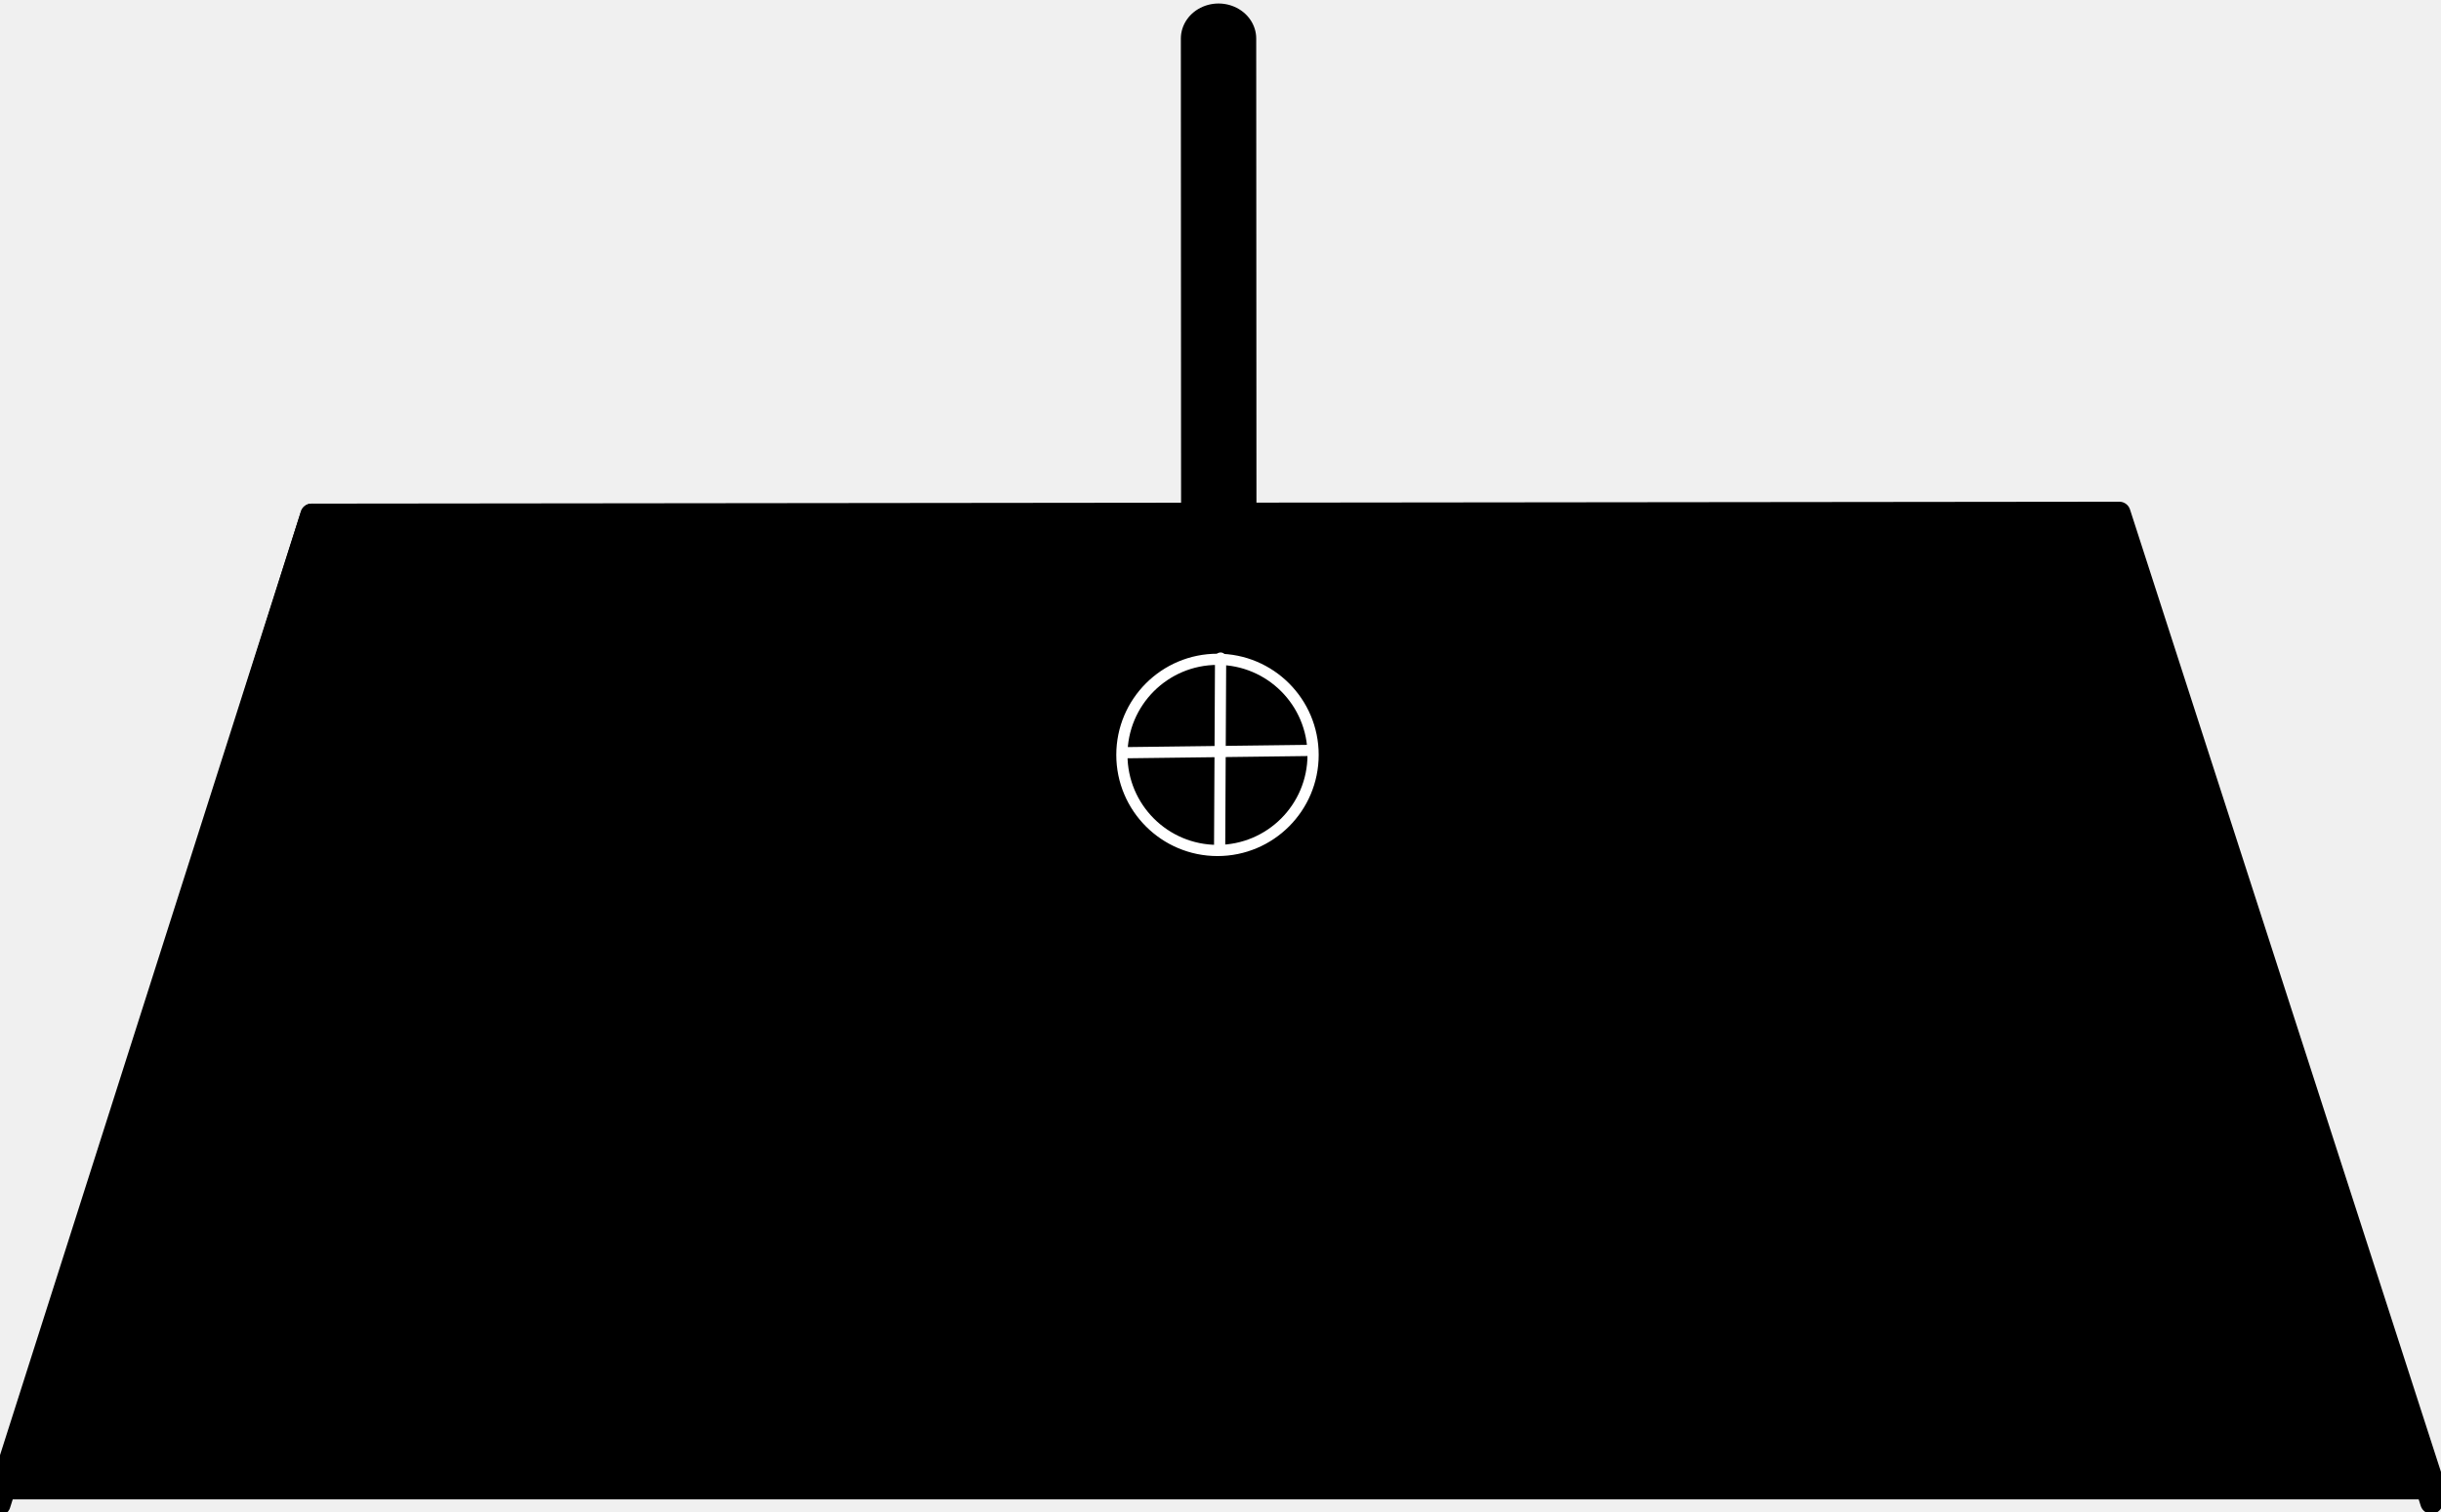
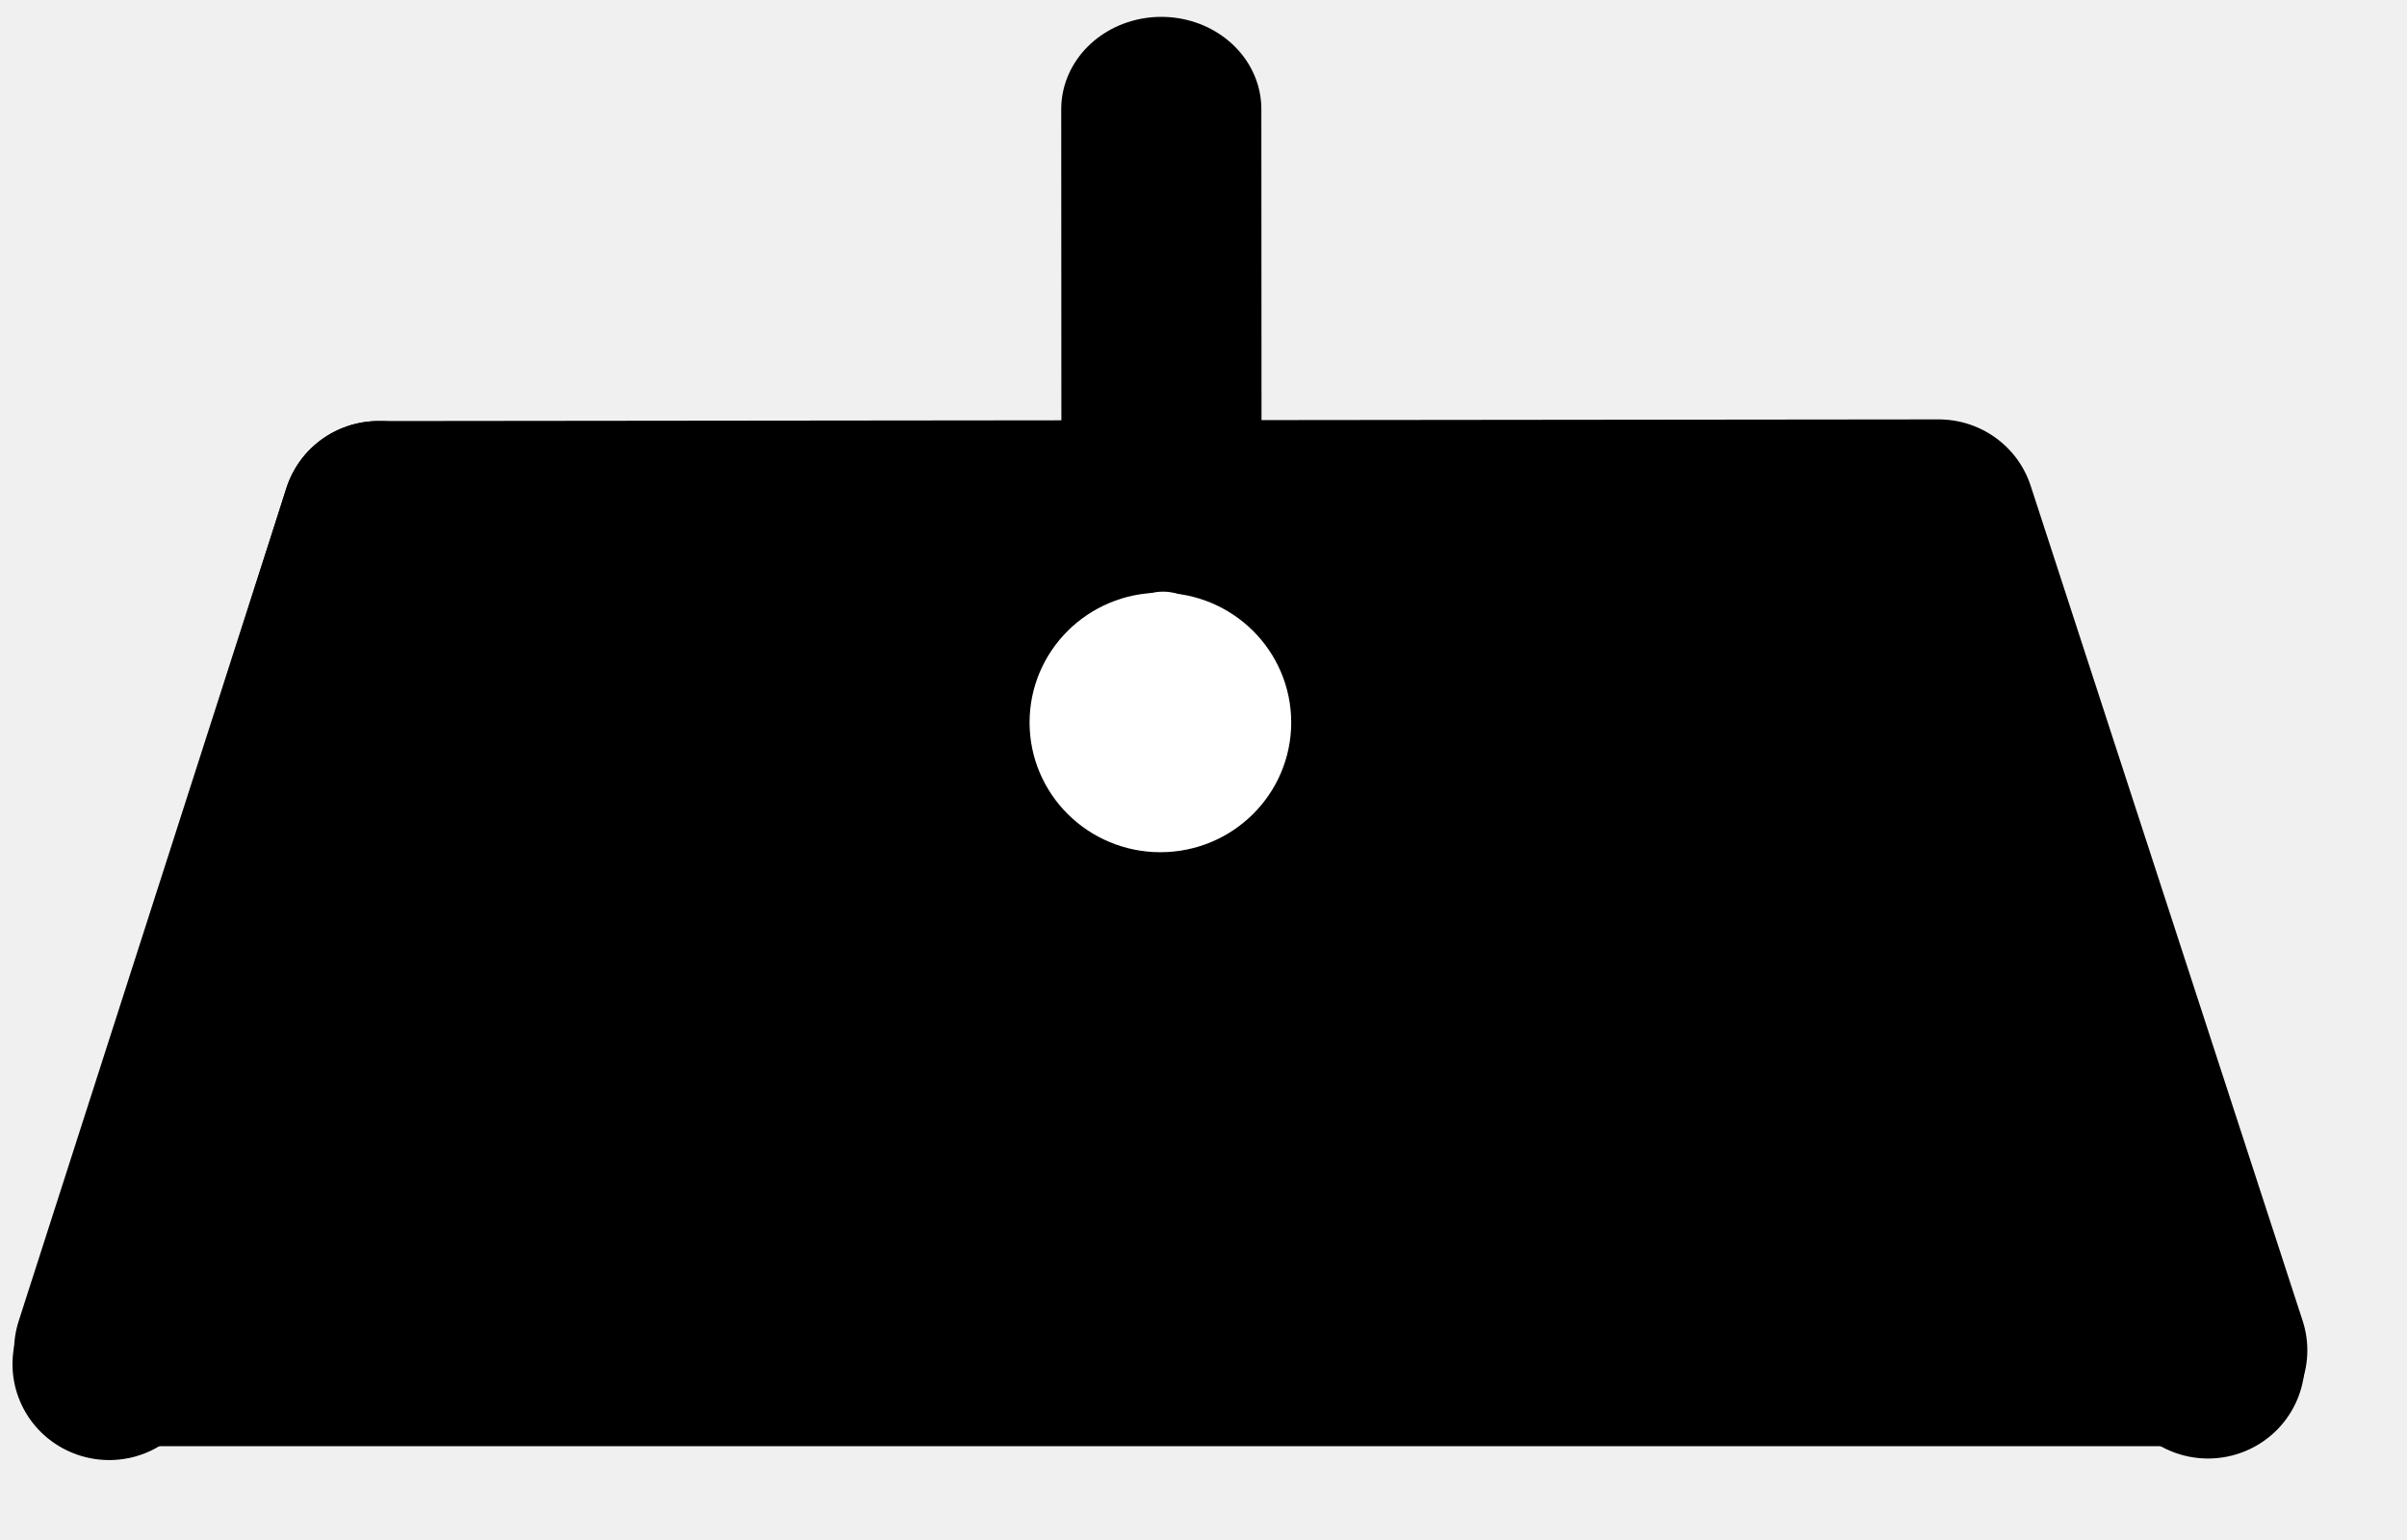
- <svg xmlns="http://www.w3.org/2000/svg" width="100%" height="100%" viewBox="0 0 218 135" version="1.1" xml:space="preserve" style="fill-rule:evenodd;clip-rule:evenodd;stroke-linecap:round;stroke-linejoin:round;stroke-miterlimit:1.5;">
-   <path d="M189.273,45.82L27.829,45.991L0.109,132.945L217.417,132.945L189.273,45.82Z" style="stroke:black;stroke-width:2px;" />
-   <path d="M27.829,45.991L-0.055,134.393" style="fill:none;stroke:black;stroke-width:2px;" />
-   <path d="M189.245,46.044L217.147,134.232" style="fill:none;stroke:black;stroke-width:2px;" />
-   <g transform="matrix(1,-3.46852e-05,-3.46852e-05,0.929896,0.0015941,3.22189)">
-     <path d="M108.823,0.241L108.846,45.905" style="fill:none;stroke:black;stroke-width:6.73px;" />
+ <svg xmlns="http://www.w3.org/2000/svg" width="100%" height="100%" viewBox="0 0 25 16" version="1.1" xml:space="preserve" style="fill-rule:evenodd;clip-rule:evenodd;stroke-linecap:round;stroke-linejoin:round;stroke-miterlimit:1.5;">
+   <g transform="matrix(0.100366,0,0,0.099574,1.13937,0.79113)">
+     <path d="M189.273,45.82L27.829,45.991L0.109,132.945L217.417,132.945L189.273,45.82Z" style="stroke:black;stroke-width:20.01px;" />
  </g>
-   <circle cx="108.731" cy="67.437" r="8.538" style="stroke:white;stroke-width:1px;" />
-   <path d="M109.009,58.788L108.922,75.761" style="fill:none;stroke:white;stroke-width:1px;" />
-   <path d="M100.28,67.245L117.102,67.036" style="fill:none;stroke:white;stroke-width:1px;" />
+   <g transform="matrix(0.100366,0,0,0.099574,1.13937,0.79113)">
+     <path d="M27.829,45.991L-0.055,134.393" style="fill:none;stroke:black;stroke-width:20.01px;" />
+   </g>
+   <g transform="matrix(0.100366,0,0,0.099574,1.13937,0.79113)">
+     <path d="M189.245,46.044L217.147,134.232" style="fill:none;stroke:black;stroke-width:20.01px;" />
+   </g>
+   <g transform="matrix(0.100366,-3.45375e-06,-3.48121e-06,0.0925935,1.13953,1.11195)">
+     <path d="M108.823,0.241L108.846,45.905" style="fill:none;stroke:black;stroke-width:20.71px;" />
+   </g>
+   <g transform="matrix(0.100366,0,0,0.099574,1.13937,0.79113)">
+     <circle cx="108.731" cy="67.437" r="8.538" style="stroke:white;stroke-width:10px;" />
+   </g>
+   <g transform="matrix(0.100366,0,0,0.099574,1.13937,0.79113)">
+     <path d="M109.009,58.788L108.922,75.761" style="fill:none;stroke:white;stroke-width:10px;" />
+   </g>
+   <g transform="matrix(0.100366,0,0,0.099574,1.13937,0.79113)">
+     <path d="M100.28,67.245L117.102,67.036" style="fill:none;stroke:white;stroke-width:10px;" />
+   </g>
</svg>
